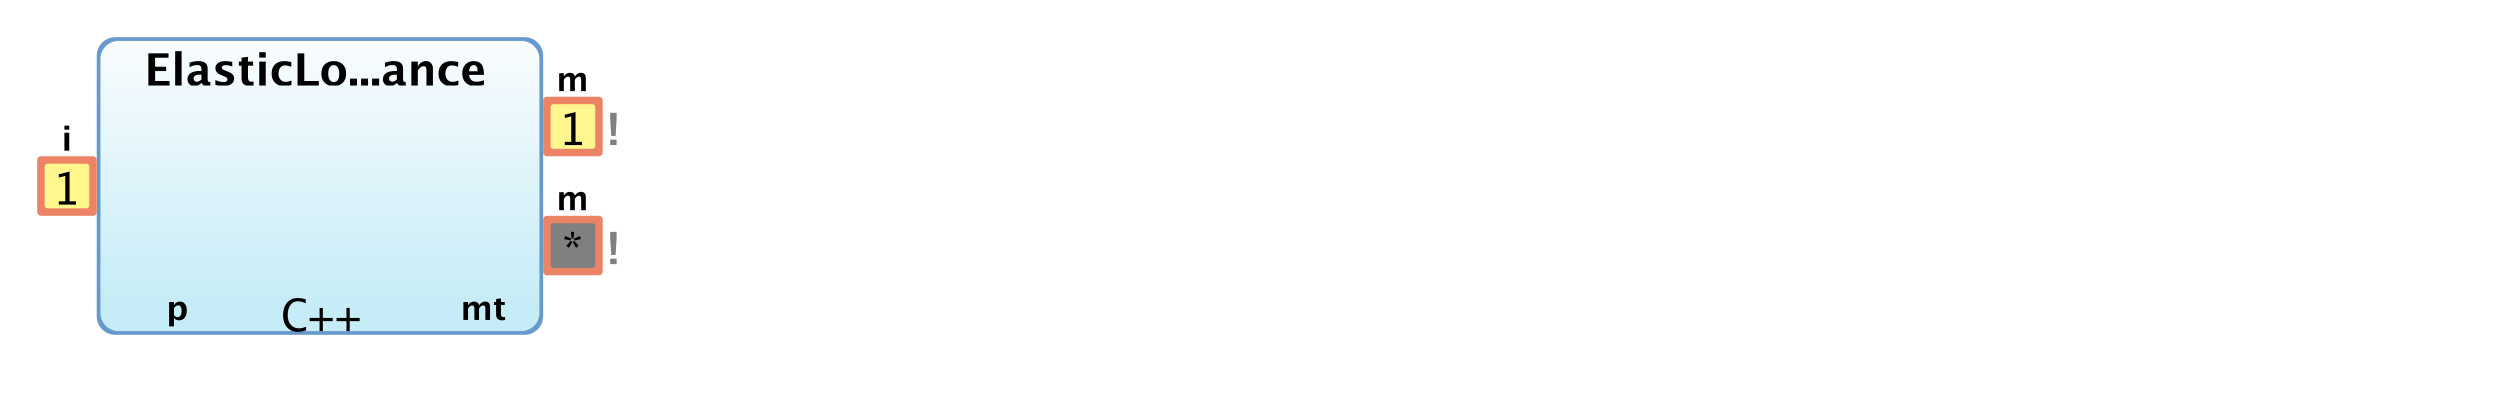
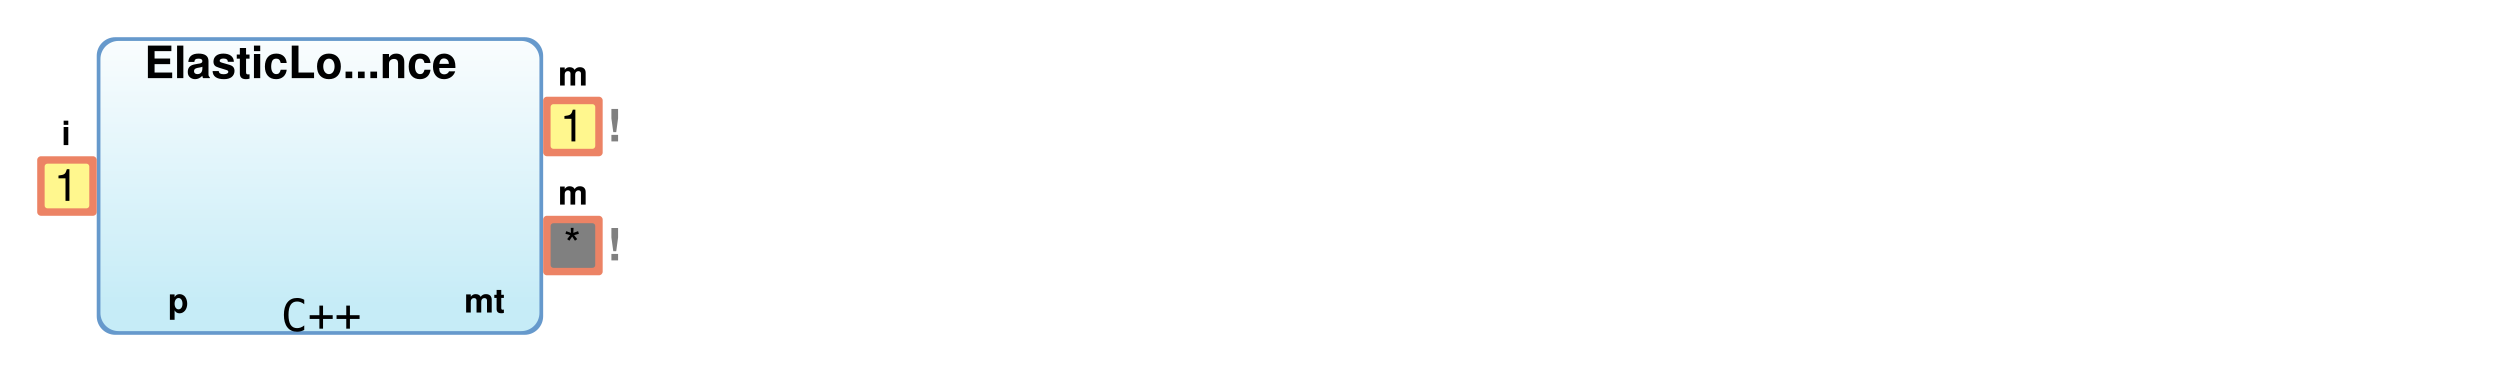
<svg xmlns="http://www.w3.org/2000/svg" style="fill-opacity:1; color-rendering:auto; color-interpolation:auto; text-rendering:auto; stroke:black; stroke-linecap:square; stroke-miterlimit:10; shape-rendering:auto; stroke-opacity:1; fill:black; stroke-dasharray:none; font-weight:normal; stroke-width:1; font-family:'Dialog'; font-style:normal; stroke-linejoin:miter; font-size:12; stroke-dashoffset:0; image-rendering:auto;">
  <defs id="genericDefs" />
  <g>
    <defs id="defs1">
      <linearGradient x1="26" gradientUnits="userSpaceOnUse" x2="26" y1="10" y2="82" id="linearGradient1" spreadMethod="pad">
        <stop style="stop-opacity:1; stop-color:rgb(250,253,254);" offset="0%" />
        <stop style="stop-opacity:1; stop-color:rgb(198,236,247);" offset="100%" />
      </linearGradient>
      <clipPath clipPathUnits="userSpaceOnUse" id="clipPath1">
        <path d="M38.8 11 L133.2 11 L133.2 23 L38.8 23 L38.8 11 Z" />
      </clipPath>
    </defs>
    <g style="fill:rgb(0,0,0); fill-opacity:0; stroke-opacity:0; stroke:rgb(0,0,0);">
      <rect x="0" width="672" height="100" y="0" style="stroke:none;" />
    </g>
    <g style="fill:rgb(102,153,204); stroke:rgb(102,153,204);">
      <rect x="26" y="10" width="120" style="stroke:none;" rx="5" ry="5" height="80" />
      <rect x="27" y="11" width="118" style="fill:url(#linearGradient1); stroke:none;" rx="4.875" ry="4.875" height="78" />
    </g>
    <g style="font-family:sans-serif; font-weight:bold;">
-       <path d="M39.878 23 L39.878 14.328 L45.3 14.328 L45.3 15.516 L41.691 15.516 L41.691 17.938 L44.659 17.938 L44.659 19.094 L41.691 19.094 L41.691 21.766 L45.581 21.766 L45.581 23 L39.878 23 ZM47.085 23 L47.085 13.75 L48.819 13.75 L48.819 23 L47.085 23 ZM54.144 22.312 Q53.284 23.141 52.284 23.141 Q51.441 23.141 50.917 22.625 Q50.394 22.109 50.394 21.297 Q50.394 20.234 51.245 19.656 Q52.097 19.078 53.691 19.078 L54.144 19.078 L54.144 18.484 Q54.144 17.484 53.003 17.484 Q51.987 17.484 50.956 18.062 L50.956 16.859 Q52.128 16.422 53.284 16.422 Q55.816 16.422 55.816 18.422 L55.816 21.281 Q55.816 22.031 56.3 22.031 Q56.378 22.031 56.519 22.016 L56.566 22.984 Q56.019 23.141 55.597 23.141 Q54.534 23.141 54.222 22.312 L54.144 22.312 ZM54.144 21.375 L54.144 20.062 L53.737 20.062 Q52.05 20.062 52.05 21.125 Q52.05 21.484 52.292 21.727 Q52.534 21.969 52.894 21.969 Q53.503 21.969 54.144 21.375 ZM57.886 22.797 L57.886 21.516 Q59.167 22.062 60.089 22.062 Q61.152 22.062 61.152 21.328 Q61.152 20.859 60.277 20.516 L59.683 20.281 Q58.73 19.891 58.316 19.445 Q57.902 19 57.902 18.344 Q57.902 17.438 58.605 16.93 Q59.308 16.422 60.558 16.422 Q61.339 16.422 62.433 16.641 L62.433 17.859 Q61.386 17.5 60.698 17.5 Q59.62 17.5 59.62 18.172 Q59.62 18.609 60.417 18.922 L60.917 19.109 Q62.058 19.531 62.495 19.977 Q62.933 20.422 62.933 21.109 Q62.933 22.016 62.183 22.578 Q61.433 23.141 60.23 23.141 Q59.058 23.141 57.886 22.797 ZM68.156 22.969 Q67.531 23.141 67.171 23.141 Q64.921 23.141 64.921 21.031 L64.921 17.656 L64.202 17.656 L64.202 16.562 L64.921 16.562 L64.921 15.484 L66.656 15.281 L66.656 16.562 L68.031 16.562 L68.031 17.656 L66.656 17.656 L66.656 20.812 Q66.656 21.984 67.624 21.984 Q67.843 21.984 68.156 21.906 L68.156 22.969 ZM69.691 23 L69.691 16.562 L71.425 16.562 L71.425 23 L69.691 23 ZM69.691 15.484 L69.691 14.031 L71.425 14.031 L71.425 15.484 L69.691 15.484 ZM78.343 22.859 Q77.265 23.141 76.343 23.141 Q74.812 23.141 73.913 22.234 Q73.015 21.328 73.015 19.781 Q73.015 18.203 73.937 17.312 Q74.859 16.422 76.484 16.422 Q77.265 16.422 78.296 16.672 L78.296 17.922 Q77.234 17.578 76.593 17.578 Q75.812 17.578 75.335 18.18 Q74.859 18.781 74.859 19.766 Q74.859 20.781 75.374 21.391 Q75.89 22 76.734 22 Q77.515 22 78.343 21.656 L78.343 22.859 ZM79.98 23 L79.98 14.328 L81.792 14.328 L81.792 21.766 L85.698 21.766 L85.698 23 L79.98 23 ZM89.661 23.141 Q88.161 23.141 87.271 22.234 Q86.38 21.328 86.38 19.781 Q86.38 18.219 87.278 17.32 Q88.177 16.422 89.708 16.422 Q91.255 16.422 92.146 17.32 Q93.036 18.219 93.036 19.766 Q93.036 21.359 92.138 22.25 Q91.24 23.141 89.661 23.141 ZM89.693 22.062 Q91.193 22.062 91.193 19.766 Q91.193 18.719 90.794 18.109 Q90.396 17.5 89.708 17.5 Q89.021 17.5 88.622 18.109 Q88.224 18.719 88.224 19.781 Q88.224 20.828 88.622 21.445 Q89.021 22.062 89.693 22.062 ZM94.091 23 L94.091 21.125 L95.966 21.125 L95.966 23 L94.091 23 ZM97.056 23 L97.056 21.125 L98.931 21.125 L98.931 23 L97.056 23 ZM100.021 23 L100.021 21.125 L101.896 21.125 L101.896 23 L100.021 23 ZM106.673 22.312 Q105.814 23.141 104.814 23.141 Q103.97 23.141 103.447 22.625 Q102.923 22.109 102.923 21.297 Q102.923 20.234 103.775 19.656 Q104.626 19.078 106.22 19.078 L106.673 19.078 L106.673 18.484 Q106.673 17.484 105.532 17.484 Q104.517 17.484 103.486 18.062 L103.486 16.859 Q104.657 16.422 105.814 16.422 Q108.345 16.422 108.345 18.422 L108.345 21.281 Q108.345 22.031 108.829 22.031 Q108.907 22.031 109.048 22.016 L109.095 22.984 Q108.548 23.141 108.126 23.141 Q107.064 23.141 106.751 22.312 L106.673 22.312 ZM106.673 21.375 L106.673 20.062 L106.267 20.062 Q104.579 20.062 104.579 21.125 Q104.579 21.484 104.822 21.727 Q105.064 21.969 105.423 21.969 Q106.032 21.969 106.673 21.375 ZM110.572 23 L110.572 16.562 L112.306 16.562 L112.306 17.781 Q113.165 16.422 114.509 16.422 Q115.368 16.422 115.868 16.969 Q116.368 17.516 116.368 18.453 L116.368 23 L114.634 23 L114.634 18.875 Q114.634 17.781 113.9 17.781 Q113.072 17.781 112.306 18.953 L112.306 23 L110.572 23 ZM123.202 22.859 Q122.124 23.141 121.202 23.141 Q119.671 23.141 118.773 22.234 Q117.874 21.328 117.874 19.781 Q117.874 18.203 118.796 17.312 Q119.718 16.422 121.343 16.422 Q122.124 16.422 123.156 16.672 L123.156 17.922 Q122.093 17.578 121.452 17.578 Q120.671 17.578 120.195 18.18 Q119.718 18.781 119.718 19.766 Q119.718 20.781 120.234 21.391 Q120.749 22 121.593 22 Q122.374 22 123.202 21.656 L123.202 22.859 ZM130.089 22.781 Q128.855 23.141 127.745 23.141 Q126.136 23.141 125.198 22.227 Q124.261 21.312 124.261 19.734 Q124.261 18.234 125.112 17.328 Q125.964 16.422 127.37 16.422 Q128.777 16.422 129.433 17.312 Q130.089 18.203 130.089 20.125 L126.089 20.125 Q126.277 21.969 128.12 21.969 Q128.995 21.969 130.089 21.562 L130.089 22.781 ZM126.073 19.156 L128.386 19.156 Q128.386 17.5 127.323 17.5 Q126.245 17.5 126.073 19.156 Z" style="stroke:none; clip-path:url(#clipPath1);" />
+       <path d="M41.55 17.234 L41.55 19.5 L46.284 19.5 L46.284 21 L39.753 21 L39.753 12.25 L46.066 12.25 L46.066 13.75 L41.55 13.75 L41.55 15.734 L45.737 15.734 L45.737 17.234 ZM49.284 12.25 L49.284 21 L47.596 21 L47.596 12.25 ZM56.415 20.797 L56.415 21 L54.602 21 C54.446 20.812 54.399 20.688 54.399 20.359 C53.821 20.969 53.165 21.281 52.431 21.281 C51.868 21.281 51.29 21.047 50.931 20.656 C50.618 20.344 50.477 19.891 50.477 19.328 C50.477 18.172 51.087 17.516 52.384 17.297 L53.056 17.172 C53.884 17.047 53.884 17.047 54.102 16.922 C54.29 16.828 54.399 16.625 54.399 16.422 C54.399 15.984 54.071 15.766 53.415 15.766 C52.587 15.766 52.321 15.984 52.227 16.656 L50.618 16.656 C50.727 15.156 51.634 14.406 53.384 14.406 C55.134 14.406 56.04 15.078 56.04 16.406 L56.04 20 C56.04 20.344 56.118 20.516 56.415 20.797 ZM54.399 18.391 L54.399 17.938 C54.196 18.031 54.134 18.062 53.681 18.141 L53.102 18.25 C52.415 18.391 52.149 18.641 52.149 19.141 C52.149 19.625 52.493 19.922 53.056 19.922 C53.915 19.922 54.399 19.375 54.399 18.391 ZM62.865 16.609 L61.24 16.609 C61.224 16.016 60.833 15.734 60.036 15.734 C59.443 15.734 59.052 15.969 59.052 16.328 C59.052 16.594 59.177 16.688 59.646 16.844 L61.771 17.453 C62.615 17.703 63.036 18.234 63.036 19.078 C63.036 19.719 62.755 20.312 62.271 20.703 C61.786 21.078 61.115 21.281 60.208 21.281 C58.24 21.281 57.193 20.531 57.146 19.109 L58.786 19.109 C58.865 19.469 58.943 19.594 59.115 19.734 C59.333 19.875 59.677 19.953 60.115 19.953 C60.896 19.953 61.365 19.719 61.365 19.312 C61.365 19.062 61.224 18.922 60.802 18.797 L58.786 18.172 C58.177 17.969 57.958 17.859 57.74 17.625 C57.505 17.375 57.38 17 57.38 16.578 C57.38 15.234 58.396 14.406 60.036 14.406 C61.786 14.406 62.833 15.234 62.865 16.609 ZM67.08 14.656 L67.08 15.766 L66.142 15.766 L66.142 19.297 C66.142 19.875 66.252 20 66.705 20 C66.814 20 66.908 19.984 67.08 19.969 L67.08 21.141 C66.783 21.234 66.486 21.281 66.111 21.281 C65.002 21.281 64.47 20.766 64.47 19.75 L64.47 15.766 L63.642 15.766 L63.642 14.656 L64.47 14.656 L64.47 12.906 L66.142 12.906 L66.142 14.656 ZM69.949 14.516 L69.949 21 L68.261 21 L68.261 14.516 ZM69.949 12.25 L69.949 13.75 L68.261 13.75 L68.261 12.25 ZM77.064 16.938 L75.455 16.938 C75.267 16.094 74.939 15.766 74.251 15.766 C73.767 15.766 73.408 15.953 73.205 16.312 C73.001 16.703 72.892 17.281 72.892 17.891 C72.892 19.156 73.408 19.922 74.251 19.922 C74.908 19.922 75.236 19.594 75.455 18.75 L77.064 18.75 C76.908 20.297 75.814 21.281 74.236 21.281 C72.33 21.281 71.205 20.031 71.205 17.891 C71.205 15.688 72.33 14.406 74.267 14.406 C75.892 14.406 76.939 15.359 77.064 16.938 ZM80.232 12.25 L80.232 19.5 L84.42 19.5 L84.42 21 L78.42 21 L78.42 12.25 ZM88.404 14.406 C90.435 14.406 91.623 15.703 91.623 17.891 C91.623 19.969 90.388 21.281 88.42 21.281 C86.42 21.281 85.217 19.984 85.217 17.844 C85.217 15.719 86.42 14.406 88.404 14.406 ZM88.42 15.766 C87.513 15.766 86.888 16.609 86.888 17.844 C86.888 19.078 87.513 19.922 88.42 19.922 C89.326 19.922 89.935 19.078 89.935 17.875 C89.935 16.594 89.342 15.766 88.42 15.766 ZM94.685 19.25 L94.685 21 L92.888 21 L92.888 19.25 ZM98.019 19.25 L98.019 21 L96.222 21 L96.222 19.25 ZM101.353 19.25 L101.353 21 L99.557 21 L99.557 19.25 ZM102.875 14.516 L104.563 14.516 L104.563 15.453 C105.047 14.734 105.625 14.406 106.5 14.406 C107.891 14.406 108.672 15.234 108.672 16.656 L108.672 21 L107 21 L107 17 C107 16.234 106.641 15.844 105.922 15.844 C105.094 15.844 104.563 16.344 104.563 17.109 L104.563 21 L102.875 21 ZM115.719 16.938 L114.109 16.938 C113.922 16.094 113.594 15.766 112.906 15.766 C112.422 15.766 112.062 15.953 111.859 16.312 C111.656 16.703 111.547 17.281 111.547 17.891 C111.547 19.156 112.062 19.922 112.906 19.922 C113.562 19.922 113.891 19.594 114.109 18.75 L115.719 18.75 C115.562 20.297 114.469 21.281 112.891 21.281 C110.984 21.281 109.859 20.031 109.859 17.891 C109.859 15.688 110.984 14.406 112.922 14.406 C114.547 14.406 115.594 15.359 115.719 16.938 ZM122.403 18.281 L118.059 18.281 C118.09 18.906 118.153 19.188 118.309 19.422 C118.543 19.781 118.934 19.984 119.403 19.984 C120.028 19.984 120.496 19.688 120.7 19.172 L122.356 19.172 C121.981 20.453 120.809 21.281 119.356 21.281 C117.512 21.281 116.387 20 116.387 17.922 C116.387 15.75 117.528 14.406 119.387 14.406 C120.7 14.406 121.731 15.125 122.168 16.297 C122.325 16.75 122.418 17.359 122.418 18 C122.418 18.078 122.418 18.141 122.403 18.281 ZM118.09 17.172 L120.668 17.172 C120.637 16.734 120.559 16.469 120.403 16.234 C120.168 15.906 119.778 15.703 119.356 15.703 C118.621 15.703 118.2 16.188 118.09 17.172 Z" style="stroke:none; clip-path:url(#clipPath1);" />
    </g>
    <rect width="94.4" x="38.8" height="12.0" id="sdt0" y="11.0" style="stroke-opacity:0; fill-opacity:0;" />
    <g style="font-family:'Monospaced';">
-       <path style="stroke:none;" d="M82.266 88.797 Q81.125 89.219 80.094 89.219 Q78.266 89.219 77.18 88.008 Q76.094 86.797 76.094 84.734 Q76.094 82.625 77.164 81.367 Q78.234 80.109 80.031 80.109 Q81.031 80.109 82.172 80.438 L82.172 81.516 Q81.016 80.984 80.031 80.984 Q78.812 80.984 78.07 82.008 Q77.328 83.031 77.328 84.719 Q77.328 86.328 78.164 87.297 Q79 88.266 80.375 88.266 Q81.172 88.266 82.266 87.844 L82.266 88.797 ZM85.902 89 L85.902 86.328 L83.231 86.328 L83.231 85.453 L85.902 85.453 L85.902 82.781 L86.777 82.781 L86.777 85.453 L89.449 85.453 L89.449 86.328 L86.777 86.328 L86.777 89 L85.902 89 ZM93.133 89 L93.133 86.328 L90.461 86.328 L90.461 85.453 L93.133 85.453 L93.133 82.781 L94.008 82.781 L94.008 85.453 L96.68 85.453 L96.68 86.328 L94.008 86.328 L94.008 89 L93.133 89 Z" />
-       <path style="stroke:none;" d="M124.562 86 L124.562 81.172 L125.812 81.172 L125.812 82.078 Q126.375 81.062 127.438 81.062 Q127.984 81.062 128.336 81.328 Q128.688 81.594 128.766 82.078 Q129.438 81.062 130.406 81.062 Q131.719 81.062 131.719 82.531 L131.719 86 L130.469 86 L130.469 82.953 Q130.469 82.094 129.906 82.094 Q129.312 82.094 128.766 82.938 L128.766 86 L127.516 86 L127.516 82.953 Q127.516 82.094 126.938 82.094 Q126.359 82.094 125.812 82.938 L125.812 86 L124.562 86 ZM135.774 85.969 Q135.306 86.109 135.04 86.109 Q133.352 86.109 133.352 84.531 L133.352 81.984 L132.806 81.984 L132.806 81.172 L133.352 81.172 L133.352 80.359 L134.649 80.219 L134.649 81.172 L135.681 81.172 L135.681 81.984 L134.649 81.984 L134.649 84.359 Q134.649 85.25 135.384 85.25 Q135.54 85.25 135.774 85.188 L135.774 85.969 Z" />
+       <path style="stroke:none;" d="M81.781 88.688 Q81.344 88.922 80.867 89.047 Q80.391 89.172 79.859 89.172 Q78.172 89.172 77.242 87.984 Q76.312 86.797 76.312 84.641 Q76.312 82.484 77.25 81.289 Q78.188 80.094 79.859 80.094 Q80.391 80.094 80.867 80.211 Q81.344 80.328 81.781 80.578 L81.781 81.781 Q81.359 81.422 80.859 81.234 Q80.359 81.047 79.859 81.047 Q78.703 81.047 78.125 81.938 Q77.547 82.828 77.547 84.641 Q77.547 86.422 78.125 87.312 Q78.703 88.203 79.859 88.203 Q80.375 88.203 80.867 88.016 Q81.359 87.828 81.781 87.469 L81.781 88.688 ZM86.834 82.141 L86.834 84.734 L89.428 84.734 L89.428 85.734 L86.834 85.734 L86.834 88.344 L85.85 88.344 L85.85 85.734 L83.24 85.734 L83.24 84.734 L85.85 84.734 L85.85 82.141 L86.834 82.141 ZM94.059 82.141 L94.059 84.734 L96.652 84.734 L96.652 85.734 L94.059 85.734 L94.059 88.344 L93.074 88.344 L93.074 85.734 L90.465 85.734 L90.465 84.734 L93.074 84.734 L93.074 82.141 L94.059 82.141 Z" />
+       <path style="stroke:none;" d="M125.297 79.141 L126.547 79.141 L126.547 79.75 C126.953 79.25 127.312 79.062 127.875 79.062 C128.469 79.062 128.969 79.312 129.203 79.781 C129.578 79.281 130 79.062 130.625 79.062 C131.594 79.062 132.172 79.609 132.172 80.562 L132.172 84 L130.906 84 L130.906 80.766 C130.906 80.375 130.641 80.125 130.219 80.125 C129.688 80.125 129.359 80.484 129.359 81.078 L129.359 84 L128.094 84 L128.094 80.766 C128.094 80.375 127.844 80.125 127.406 80.125 C126.875 80.125 126.547 80.484 126.547 81.078 L126.547 84 L125.297 84 ZM135.443 79.234 L135.443 80.078 L134.74 80.078 L134.74 82.719 C134.74 83.156 134.834 83.25 135.162 83.25 C135.255 83.25 135.318 83.25 135.443 83.219 L135.443 84.109 C135.224 84.188 135.005 84.203 134.724 84.203 C133.896 84.203 133.49 83.828 133.49 83.062 L133.49 80.078 L132.865 80.078 L132.865 79.234 L133.49 79.234 L133.49 77.938 L134.74 77.938 L134.74 79.234 Z" />
    </g>
    <rect width="17.7" x="121.4" height="9.0" id="sdt1" y="77.0" style="stroke-opacity:0; fill-opacity:0;" />
    <g style="font-family:sans-serif; font-size:9; font-weight:bold;">
-       <path style="stroke:none;" d="M45.462 87.734 L45.462 81.172 L46.759 81.172 L46.759 82.078 Q47.259 81.062 48.337 81.062 Q49.212 81.062 49.712 81.703 Q50.212 82.344 50.212 83.453 Q50.212 84.672 49.65 85.391 Q49.087 86.109 48.134 86.109 Q47.384 86.109 46.759 85.516 L46.759 87.734 L45.462 87.734 ZM46.759 84.734 Q47.244 85.266 47.775 85.266 Q48.259 85.266 48.541 84.805 Q48.822 84.344 48.822 83.562 Q48.822 82.078 47.869 82.078 Q47.291 82.078 46.759 82.828 L46.759 84.734 Z" />
+       <path style="stroke:none;" d="M46.931 79.141 L46.931 79.859 C47.244 79.312 47.666 79.062 48.275 79.062 C48.869 79.062 49.462 79.359 49.791 79.828 C50.119 80.281 50.322 80.953 50.322 81.641 C50.322 83.125 49.447 84.219 48.275 84.219 C47.666 84.219 47.244 83.969 46.931 83.422 L46.931 85.969 L45.666 85.969 L45.666 79.141 ZM47.994 80.109 C47.369 80.109 46.931 80.734 46.931 81.641 C46.931 82.547 47.369 83.156 47.994 83.156 C48.619 83.156 49.056 82.547 49.056 81.656 C49.056 80.734 48.634 80.109 47.994 80.109 Z" />
    </g>
    <rect width="17.7" x="38.8" height="12.0" id="sdt2" y="77.0" style="stroke-opacity:0; fill-opacity:0;" />
    <g style="fill:rgb(236,131,101); font-size:9; font-weight:bold; font-family:sans-serif; stroke:rgb(236,131,101);">
      <rect x="10" y="42" width="16" style="stroke:none;" rx="1" ry="1" height="16" />
      <rect x="12" y="44" width="12" style="fill:rgb(255,247,142); stroke:none;" rx="0.75" ry="0.75" height="12" />
    </g>
    <g style="font-family:sans-serif;">
-       <path style="stroke:none;" d="M15.812 55 L15.812 54.125 L17.547 54.125 L17.547 47.281 L15.812 47.719 L15.812 46.828 L18.703 46.109 L18.703 54.125 L20.438 54.125 L20.438 55 L15.812 55 Z" />
-       <path style="stroke:none;" d="M17.312 40.5 L17.312 35.672 L18.609 35.672 L18.609 40.5 L17.312 40.5 ZM17.312 34.859 L17.312 33.781 L18.609 33.781 L18.609 34.859 L17.312 34.859 Z" />
+       <path style="stroke:none;" d="M17.609 47.938 L15.719 47.938 L15.719 47.188 C17.359 46.984 17.594 46.797 17.969 45.484 L18.656 45.484 L18.656 54 L17.609 54 Z" />
+       <path style="stroke:none;" d="M18.359 34.141 L18.359 39 L17.109 39 L17.109 34.141 ZM18.359 32.438 L18.359 33.562 L17.109 33.562 L17.109 32.438 Z" />
    </g>
-     <rect width="16.0" x="10.0" height="11.0" id="sdt3" y="31.0" style="stroke-opacity:0; fill-opacity:0;" />
+     <rect width="16.0" x="10.0" height="10.0" id="sdt3" y="32.0" style="stroke-opacity:0; fill-opacity:0;" />
    <g style="fill:rgb(236,131,101); font-size:9; font-weight:bold; font-family:sans-serif; stroke:rgb(236,131,101);">
      <rect x="146" y="26" width="16" style="stroke:none;" rx="1" ry="1" height="16" />
      <rect x="148" y="28" width="12" style="fill:rgb(255,247,142); stroke:none;" rx="0.75" ry="0.75" height="12" />
    </g>
    <g style="font-family:sans-serif;">
-       <path style="stroke:none;" d="M151.812 39 L151.812 38.125 L153.547 38.125 L153.547 31.281 L151.812 31.719 L151.812 30.828 L154.703 30.109 L154.703 38.125 L156.438 38.125 L156.438 39 L151.812 39 Z" />
-       <path style="stroke:none;" d="M150.312 24.5 L150.312 19.672 L151.562 19.672 L151.562 20.578 Q152.125 19.562 153.188 19.562 Q153.734 19.562 154.086 19.828 Q154.438 20.094 154.516 20.578 Q155.188 19.562 156.156 19.562 Q157.469 19.562 157.469 21.031 L157.469 24.5 L156.219 24.5 L156.219 21.453 Q156.219 20.594 155.656 20.594 Q155.062 20.594 154.516 21.438 L154.516 24.5 L153.266 24.5 L153.266 21.453 Q153.266 20.594 152.688 20.594 Q152.109 20.594 151.562 21.438 L151.562 24.5 L150.312 24.5 Z" />
+       <path style="stroke:none;" d="M153.609 31.938 L151.719 31.938 L151.719 31.188 C153.359 30.984 153.594 30.797 153.969 29.484 L154.656 29.484 L154.656 38 L153.609 38 Z" />
+       <path style="stroke:none;" d="M150.547 18.141 L151.797 18.141 L151.797 18.75 C152.203 18.25 152.562 18.062 153.125 18.062 C153.719 18.062 154.219 18.312 154.453 18.781 C154.828 18.281 155.25 18.062 155.875 18.062 C156.844 18.062 157.422 18.609 157.422 19.562 L157.422 23 L156.156 23 L156.156 19.766 C156.156 19.375 155.891 19.125 155.469 19.125 C154.938 19.125 154.609 19.484 154.609 20.078 L154.609 23 L153.344 23 L153.344 19.766 C153.344 19.375 153.094 19.125 152.656 19.125 C152.125 19.125 151.797 19.484 151.797 20.078 L151.797 23 L150.547 23 Z" />
    </g>
-     <rect width="16.0" x="146.0" height="11.0" id="sdt4" y="15.0" style="stroke-opacity:0; fill-opacity:0;" />
+     <rect width="16.0" x="146.0" height="10.0" id="sdt4" y="16.0" style="stroke-opacity:0; fill-opacity:0;" />
    <g style="fill:gray; font-weight:bold; font-family:sans-serif; stroke:gray;">
-       <path style="stroke:none;" d="M164.016 39 L164.016 37.547 L165.75 37.547 L165.75 39 L164.016 39 ZM164.297 36.547 L164.016 32.062 L164.016 30.328 L165.75 30.328 L165.75 32.062 L165.469 36.547 L164.297 36.547 Z" />
+       <path style="stroke:none;" d="M166.141 29.281 L166.141 31.812 L165.641 35.516 L164.844 35.516 L164.344 31.812 L164.344 29.281 ZM166.141 36.25 L166.141 38 L164.344 38 L164.344 36.25 Z" />
    </g>
    <rect width="6.0" x="162.0" height="16.0" id="sdt5" y="26.0" style="stroke-opacity:0; fill-opacity:0;" />
    <g style="fill:rgb(236,131,101); font-weight:bold; font-family:sans-serif; stroke:rgb(236,131,101);">
      <rect x="146" y="58" width="16" style="stroke:none;" rx="1" ry="1" height="16" />
      <rect x="148" y="60" width="12" style="fill:gray; stroke:none;" rx="0.75" ry="0.75" height="12" />
-       <path d="M155.875 63.453 L156.141 64.266 L154.359 64.656 Q154.375 64.594 154.375 64.578 Q154.375 64.328 154.219 64.172 L155.875 63.453 ZM155.547 66.094 L154.844 66.594 L153.938 65.031 Q154.234 65 154.344 64.734 L155.547 66.094 ZM152.938 66.594 L152.234 66.094 L153.438 64.734 Q153.562 65 153.859 65.031 L152.938 66.594 ZM151.641 64.266 L151.922 63.453 L153.578 64.172 Q153.406 64.328 153.406 64.578 Q153.406 64.594 153.422 64.656 L151.641 64.266 ZM153.469 62.328 L154.328 62.328 L154.141 64.125 Q154.047 64.062 153.891 64.062 Q153.75 64.062 153.641 64.125 L153.469 62.328 Z" style="fill:black; stroke:none;" />
-       <path d="M150.312 56.5 L150.312 51.672 L151.562 51.672 L151.562 52.578 Q152.125 51.562 153.188 51.562 Q153.734 51.562 154.086 51.828 Q154.438 52.094 154.516 52.578 Q155.188 51.562 156.156 51.562 Q157.469 51.562 157.469 53.031 L157.469 56.5 L156.219 56.5 L156.219 53.453 Q156.219 52.594 155.656 52.594 Q155.062 52.594 154.516 53.438 L154.516 56.5 L153.266 56.5 L153.266 53.453 Q153.266 52.594 152.688 52.594 Q152.109 52.594 151.562 53.438 L151.562 56.5 L150.312 56.5 Z" style="fill:black; stroke:none;" />
+       <path d="M153.422 61.25 L154.172 61.25 L154.109 62.594 L155.391 62.141 L155.609 62.844 L154.312 63.203 L155.156 64.281 L154.547 64.703 L153.797 63.594 L153.047 64.703 L152.453 64.281 L153.281 63.203 L151.984 62.844 L152.203 62.141 L153.484 62.594 Z" style="fill:black; stroke:none;" />
+       <path d="M150.547 50.141 L151.797 50.141 L151.797 50.75 C152.203 50.25 152.562 50.062 153.125 50.062 C153.719 50.062 154.219 50.312 154.453 50.781 C154.828 50.281 155.25 50.062 155.875 50.062 C156.844 50.062 157.422 50.609 157.422 51.562 L157.422 55 L156.156 55 L156.156 51.766 C156.156 51.375 155.891 51.125 155.469 51.125 C154.938 51.125 154.609 51.484 154.609 52.078 L154.609 55 L153.344 55 L153.344 51.766 C153.344 51.375 153.094 51.125 152.656 51.125 C152.125 51.125 151.797 51.484 151.797 52.078 L151.797 55 L150.547 55 Z" style="fill:black; stroke:none;" />
    </g>
-     <rect width="16.0" x="146.0" height="11.0" id="sdt6" y="47.0" style="stroke-opacity:0; fill-opacity:0;" />
+     <rect width="16.0" x="146.0" height="10.0" id="sdt6" y="48.0" style="stroke-opacity:0; fill-opacity:0;" />
    <g style="fill:gray; font-weight:bold; font-family:sans-serif; stroke:gray;">
-       <path style="stroke:none;" d="M164.016 71 L164.016 69.547 L165.75 69.547 L165.75 71 L164.016 71 ZM164.297 68.547 L164.016 64.062 L164.016 62.328 L165.75 62.328 L165.75 64.062 L165.469 68.547 L164.297 68.547 Z" />
+       <path style="stroke:none;" d="M166.141 61.281 L166.141 63.812 L165.641 67.516 L164.844 67.516 L164.344 63.812 L164.344 61.281 ZM166.141 68.25 L166.141 70 L164.344 70 L164.344 68.25 Z" />
    </g>
    <rect width="6.0" x="162.0" height="16.0" id="sdt7" y="58.0" style="stroke-opacity:0; fill-opacity:0;" />
    <g visibility="hidden" style="stroke:none;font-style:italic;font-size:12px;font-family:'Helvetica','SansSerif';">
-       <rect x="40.8" y="1.0" width="116.48" style="fill:rgb(230,230,255);stroke:rgb(0,0,80);" rx="2.0" ry="2.0" height="17.0" />
+       <rect x="40.8" y="3.0" width="116.48" style="fill:rgb(230,230,255);stroke:rgb(0,0,80);" rx="2.0" ry="2.0" height="15.0" />
      <text x="41.8" y="14.0">ElasticLoadBalance</text>
      <set attributeName="visibility" from="hidden" end="sdt0.mouseout" to="visible" begin="sdt0.mouseover" />
    </g>
    <g visibility="hidden" style="stroke:none;font-style:italic;font-size:12px;font-family:'Helvetica','SansSerif';">
-       <rect x="130.25" y="88.0" width="379.36" style="fill:rgb(230,230,255);stroke:rgb(0,0,80);" rx="2.0" ry="2.0" height="17.0" />
-       <text x="131.25" y="101.0">Operator never provides a single threaded execution context.</text>
+       <rect x="130.25" y="88.0" width="352.86" style="fill:rgb(230,230,255);stroke:rgb(0,0,80);" rx="2.0" ry="2.0" height="15.0" />
+       <text x="131.25" y="99.0">Operator never provides a single threaded execution context.</text>
      <set attributeName="visibility" from="hidden" end="sdt1.mouseout" to="visible" begin="sdt1.mouseover" />
    </g>
    <g visibility="hidden" style="stroke:none;font-style:italic;font-size:12px;font-family:'Helvetica','SansSerif';">
-       <rect x="47.65" y="58.0" width="335.9" style="fill:rgb(230,230,255);stroke:rgb(0,0,80);" rx="2.0" ry="2.0" height="47.0" />
-       <text x="48.65" y="71.0">Required: bufferSize / Optional: congestionTolerance, </text>
+       <rect x="47.65" y="62.0" width="312.58" style="fill:rgb(230,230,255);stroke:rgb(0,0,80);" rx="2.0" ry="2.0" height="41.0" />
+       <text x="48.65" y="73.0">Required: bufferSize / Optional: congestionTolerance, </text>
      <text x="48.65" y="86.0">throughputTolerance, measurePeriod, rapidScaling, </text>
-       <text x="48.65" y="101.0">elastic, initialActivePorts</text>
+       <text x="48.65" y="99.0">elastic, initialActivePorts</text>
      <set attributeName="visibility" from="hidden" end="sdt2.mouseout" to="visible" begin="sdt2.mouseover" />
    </g>
    <g visibility="hidden" style="stroke:none;font-style:italic;font-size:12px;font-family:'Helvetica','SansSerif';">
-       <rect x="28.0" y="31.0" width="66.66" style="fill:rgb(230,230,255);stroke:rgb(0,0,80);" rx="2.0" ry="2.0" height="17.0" />
+       <rect x="28.0" y="33.0" width="62.42" style="fill:rgb(230,230,255);stroke:rgb(0,0,80);" rx="2.0" ry="2.0" height="15.0" />
      <text x="29.0" y="44.0">immutable</text>
      <set attributeName="visibility" from="hidden" end="sdt3.mouseout" to="visible" begin="sdt3.mouseover" />
    </g>
    <g visibility="hidden" style="stroke:none;font-style:italic;font-size:12px;font-family:'Helvetica','SansSerif';">
-       <rect x="164.0" y="15.0" width="51.82" style="fill:rgb(230,230,255);stroke:rgb(0,0,80);" rx="2.0" ry="2.0" height="17.0" />
+       <rect x="164.0" y="17.0" width="48.64" style="fill:rgb(230,230,255);stroke:rgb(0,0,80);" rx="2.0" ry="2.0" height="15.0" />
      <text x="165.0" y="28.0">mutable</text>
      <set attributeName="visibility" from="hidden" end="sdt4.mouseout" to="visible" begin="sdt4.mouseover" />
    </g>
    <g visibility="hidden" style="stroke:none;font-style:italic;font-size:12px;font-family:'Helvetica','SansSerif';">
-       <rect x="170.0" y="31.0" width="221.42" style="fill:rgb(230,230,255);stroke:rgb(0,0,80);" rx="2.0" ry="2.0" height="17.0" />
+       <rect x="170.0" y="33.0" width="206.58" style="fill:rgb(230,230,255);stroke:rgb(0,0,80);" rx="2.0" ry="2.0" height="15.0" />
      <text x="171.0" y="44.0">This port is preserving punctuations</text>
      <set attributeName="visibility" from="hidden" end="sdt5.mouseout" to="visible" begin="sdt5.mouseover" />
    </g>
    <g visibility="hidden" style="stroke:none;font-style:italic;font-size:12px;font-family:'Helvetica','SansSerif';">
-       <rect x="164.0" y="47.0" width="51.82" style="fill:rgb(230,230,255);stroke:rgb(0,0,80);" rx="2.0" ry="2.0" height="17.0" />
+       <rect x="164.0" y="49.0" width="48.64" style="fill:rgb(230,230,255);stroke:rgb(0,0,80);" rx="2.0" ry="2.0" height="15.0" />
      <text x="165.0" y="60.0">mutable</text>
      <set attributeName="visibility" from="hidden" end="sdt6.mouseout" to="visible" begin="sdt6.mouseover" />
    </g>
    <g visibility="hidden" style="stroke:none;font-style:italic;font-size:12px;font-family:'Helvetica','SansSerif';">
-       <rect x="170.0" y="63.0" width="221.42" style="fill:rgb(230,230,255);stroke:rgb(0,0,80);" rx="2.0" ry="2.0" height="17.0" />
+       <rect x="170.0" y="65.0" width="206.58" style="fill:rgb(230,230,255);stroke:rgb(0,0,80);" rx="2.0" ry="2.0" height="15.0" />
      <text x="171.0" y="76.0">This port is preserving punctuations</text>
      <set attributeName="visibility" from="hidden" end="sdt7.mouseout" to="visible" begin="sdt7.mouseover" />
    </g>
  </g>
</svg>
